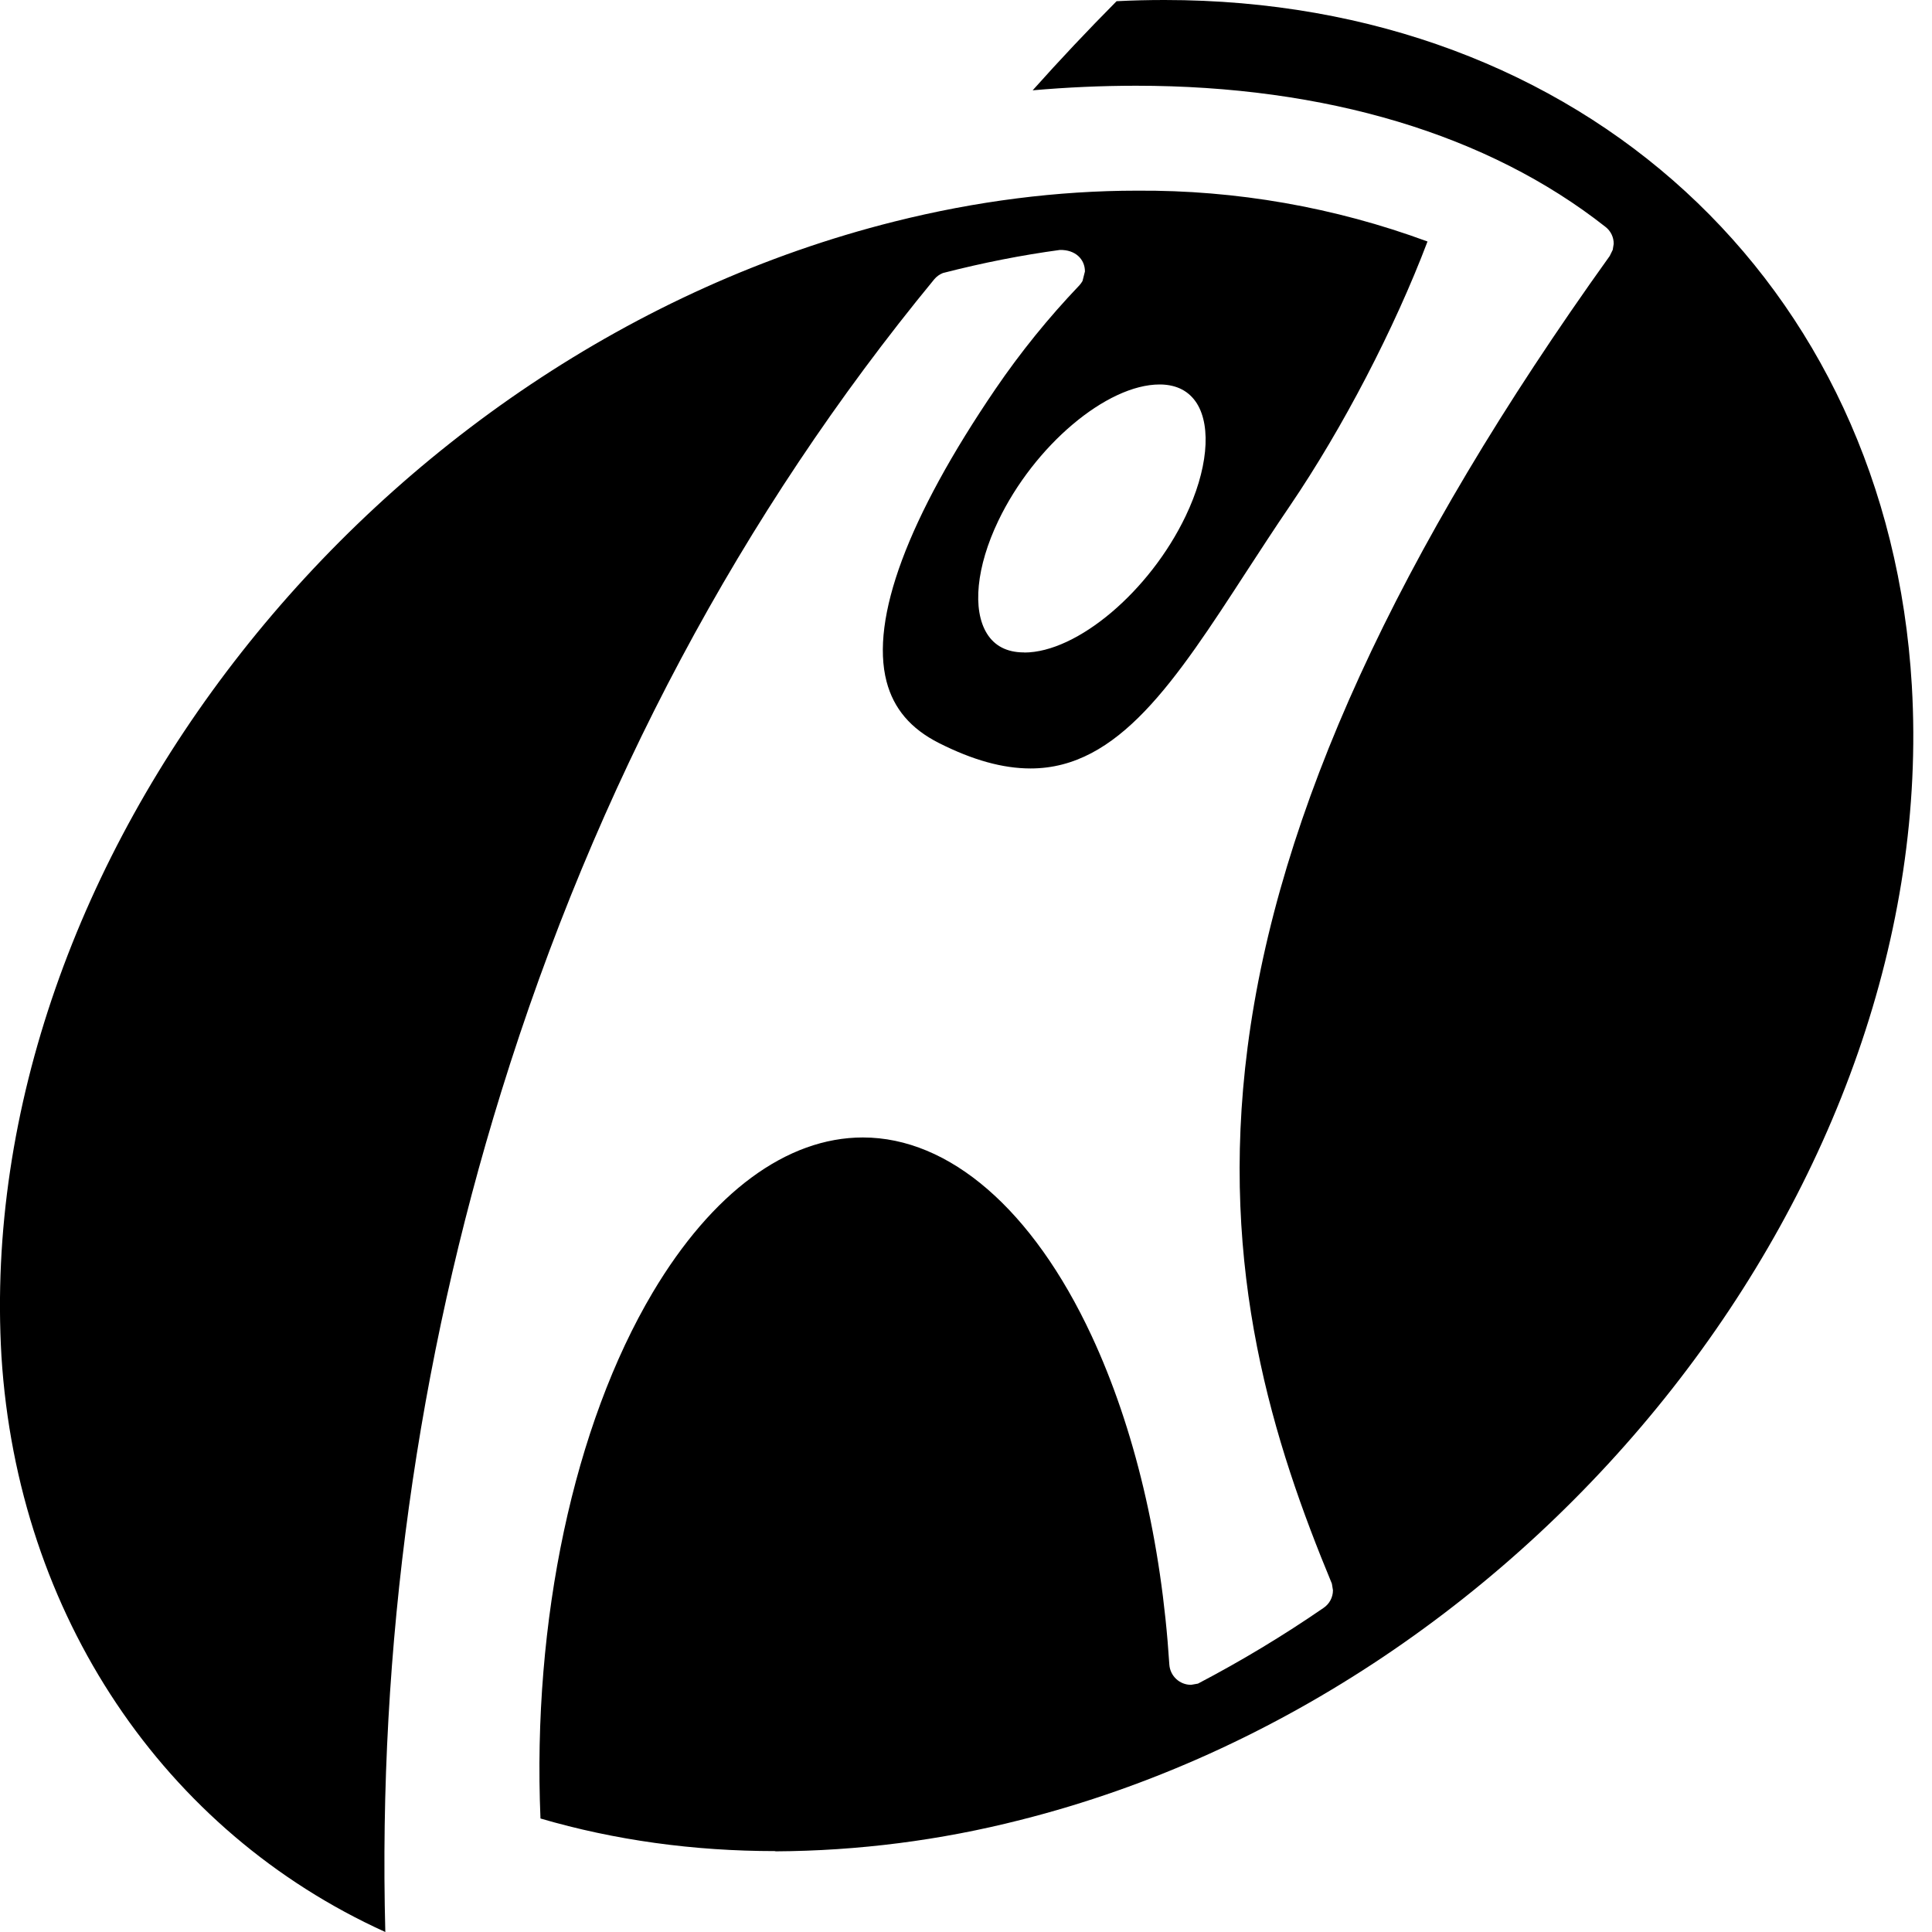
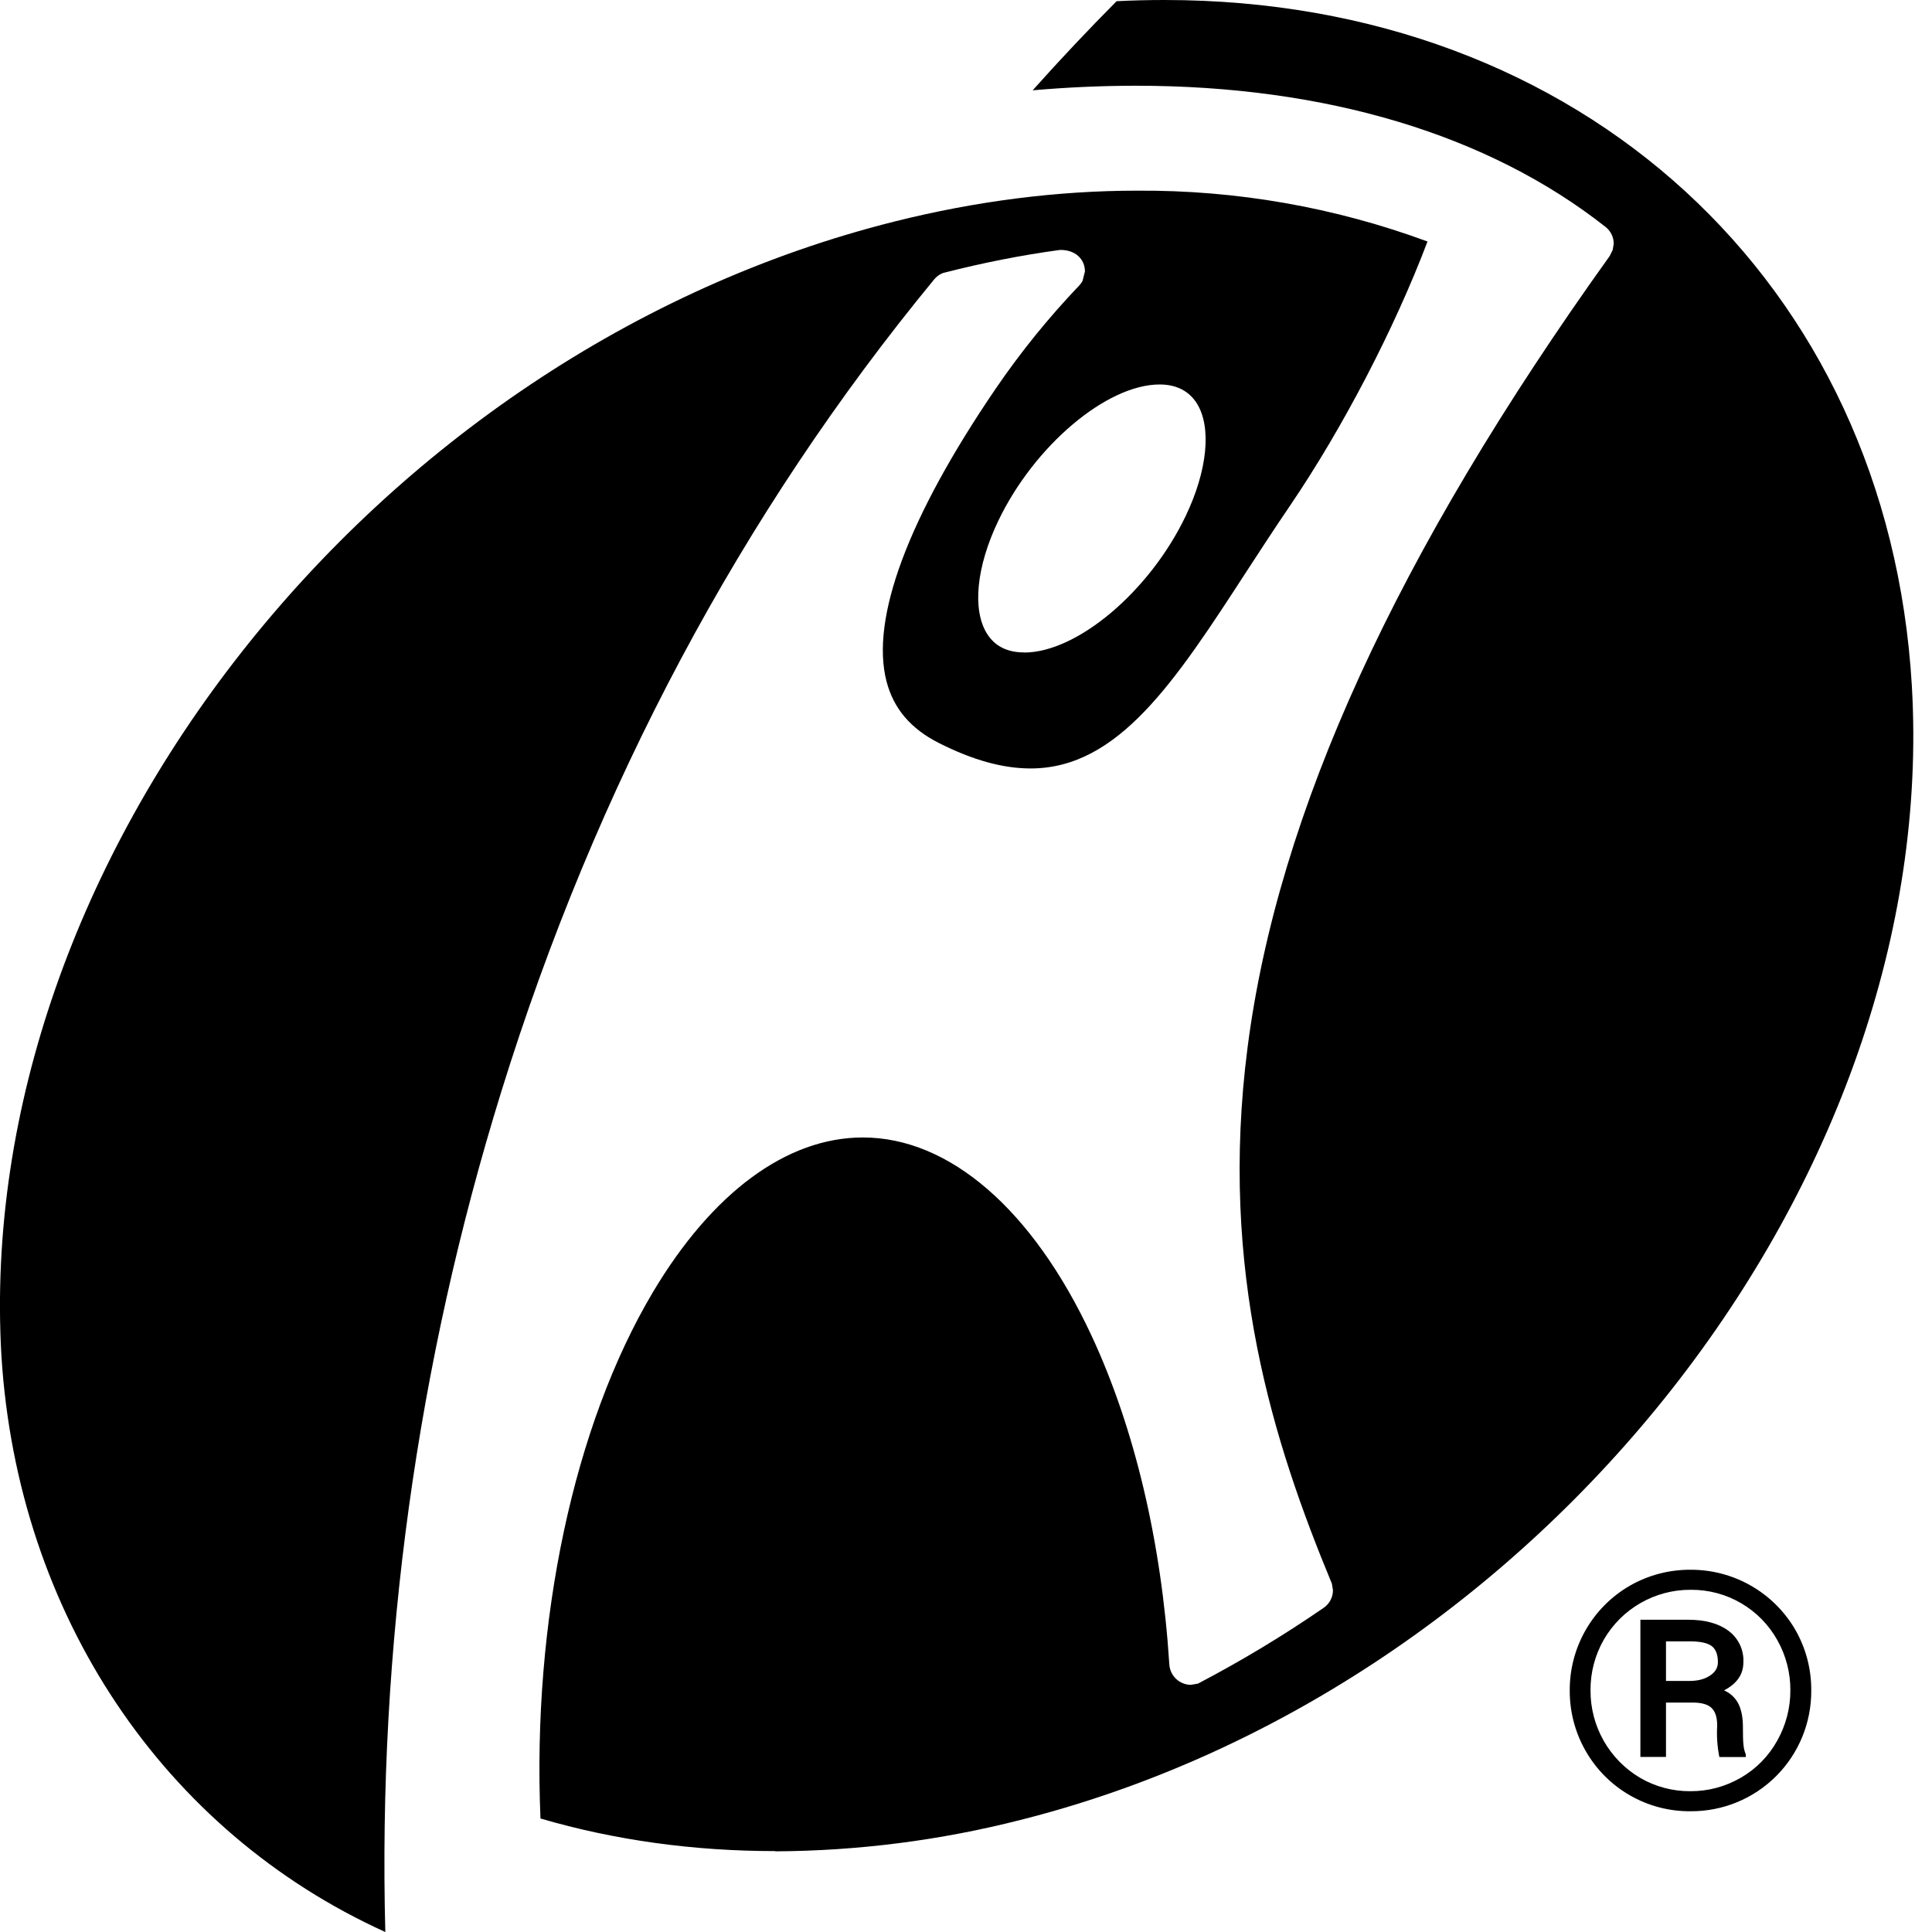
<svg xmlns="http://www.w3.org/2000/svg" viewBox="0 0 16 16">
-   <path d="M8.482 5.403h-.01c-.134-.002-.235-.054-.298-.155-.124-.198-.088-.556.093-.934.298-.623.898-1.13 1.337-1.13h.009c.135.003.235.056.299.157.123.197.088.555-.093.933-.298.623-.898 1.13-1.337 1.13zM7.406 1.835C3.089 2.917-.228 7.132.012 11.232.147 13.375 1.357 15.169 3.191 16a21.597 21.597 0 0 1 .96-6.958c.783-2.527 1.99-4.79 3.586-6.729a.182.182 0 0 1 .072-.052c.335-.086.652-.148.968-.191.129-.003.208.077.208.178l-.02.079a.191.191 0 0 1-.026.036 6.749 6.749 0 0 0-.696.86c-.725 1.065-1.036 1.902-.901 2.421.059.225.2.391.433.509.281.142.53.211.76.211.728 0 1.197-.721 1.79-1.634.115-.176.232-.357.357-.54.439-.646.868-1.472 1.14-2.19a6.815 6.815 0 0 0-2.405-.421c-.657 0-1.334.086-2.011.256zM6.421 15.33c-.676 0-1.33-.09-1.945-.27-.069-1.635.276-3.257.93-4.357.492-.827 1.11-1.283 1.74-1.283.717 0 1.407.598 1.893 1.64.356.764.58 1.707.645 2.726a.18.18 0 0 0 .18.167l.057-.01a10.07 10.07 0 0 0 1.04-.627.176.176 0 0 0 .078-.146l-.009-.055c-.482-1.162-.938-2.587-.698-4.442.251-1.943 1.232-4.087 2.999-6.553l.025-.051.008-.05a.175.175 0 0 0-.068-.14C12.325 1.114 10.98.71 9.407.71a9.87 9.87 0 0 0-.855.038c.223-.25.456-.497.695-.738.133-.007.266-.01.398-.01 3.447 0 5.991 2.335 6.188 5.678.239 4.093-3.073 8.307-7.382 9.394a8.391 8.391 0 0 1-2.03.26z" />
+   <g fill-rule="evenodd">
+     <path fill-rule="nonzero" d="M8.482 5.403h-.01c-.134-.002-.235-.054-.298-.155-.124-.198-.088-.556.093-.934.298-.623.898-1.13 1.337-1.13h.009c.135.003.235.056.299.157.123.197.088.555-.093.933-.298.623-.898 1.13-1.337 1.13zM7.406 1.835C3.089 2.917-.228 7.132.012 11.232.147 13.375 1.357 15.169 3.191 16a21.597 21.597 0 0 1 .96-6.958c.783-2.527 1.99-4.79 3.586-6.729a.182.182 0 0 1 .072-.052c.335-.086.652-.148.968-.191.129-.003.208.077.208.178l-.02.079a.191.191 0 0 1-.026.036 6.749 6.749 0 0 0-.696.86c-.725 1.065-1.036 1.902-.901 2.421.059.225.2.391.433.509.281.142.53.211.76.211.728 0 1.197-.721 1.79-1.634.115-.176.232-.357.357-.54.439-.646.868-1.472 1.14-2.19a6.815 6.815 0 0 0-2.405-.421c-.657 0-1.334.086-2.011.256zM6.421 15.33c-.676 0-1.33-.09-1.945-.27-.069-1.635.276-3.257.93-4.357.492-.827 1.11-1.283 1.74-1.283.717 0 1.407.598 1.893 1.64.356.764.58 1.707.645 2.726a.18.18 0 0 0 .18.167l.057-.01a10.07 10.07 0 0 0 1.04-.627.176.176 0 0 0 .078-.146l-.009-.055c-.482-1.162-.938-2.587-.698-4.442.251-1.943 1.232-4.087 2.999-6.553l.025-.051.008-.05a.175.175 0 0 0-.068-.14C12.325 1.114 10.98.71 9.407.71a9.87 9.87 0 0 0-.855.038c.223-.25.456-.497.695-.738.133-.007.266-.01.398-.01 3.447 0 5.991 2.335 6.188 5.678.239 4.093-3.073 8.307-7.382 9.394a8.391 8.391 0 0 1-2.03.26z" />
+     <path d="M13 13.999a.996.996 0 0 1 .496-.866A.999.999 0 0 1 14 13a.999.999 0 0 1 .868.497A.996.996 0 0 1 15 14 .993.993 0 0 1 14 15a.99.99 0 0 1-.868-.499A.995.995 0 0 1 13 14zm1.827 0a.837.837 0 0 0-.106-.413.814.814 0 0 0-.721-.42.826.826 0 0 0-.718.413.832.832 0 0 0-.11.42.837.837 0 0 0 .41.724.817.817 0 0 0 .418.111c.15 0 .29-.038.419-.113a.801.801 0 0 0 .3-.307.842.842 0 0 0 .108-.415zm-1.03.101v.45h-.212v-1.136h.395c.142 0 .254.031.335.092a.305.305 0 0 1 .123.26c0 .1-.053.177-.16.233a.242.242 0 0 1 .121.115c.023.05.035.111.035.184s.001.125.005.155c.003.03.01.056.019.076v.022h-.219a1.011 1.011 0 0 1-.018-.26c0-.067-.015-.116-.046-.146-.031-.03-.083-.045-.155-.045h-.223zm0-.179h.192c.07 0 .126-.014.17-.043.045-.028.068-.066.068-.112 0-.062-.017-.107-.05-.133-.034-.026-.094-.04-.181-.04h-.199v.328z" />
+   </g>
</svg>
